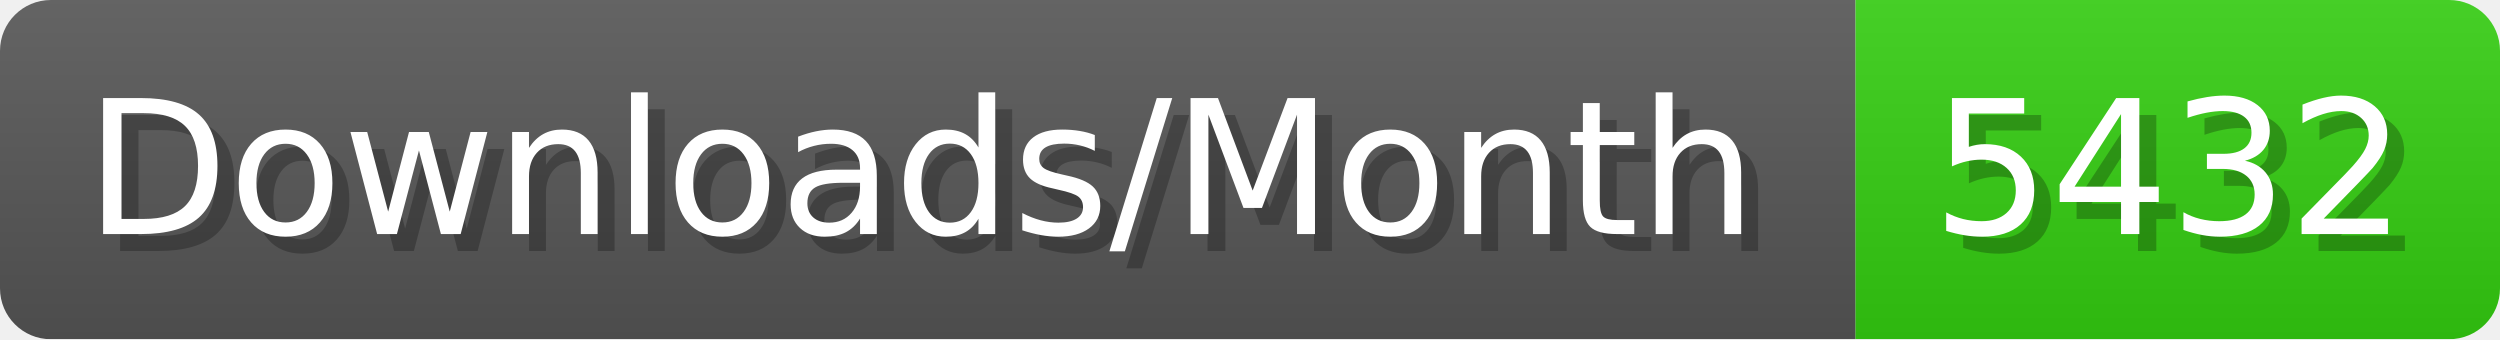
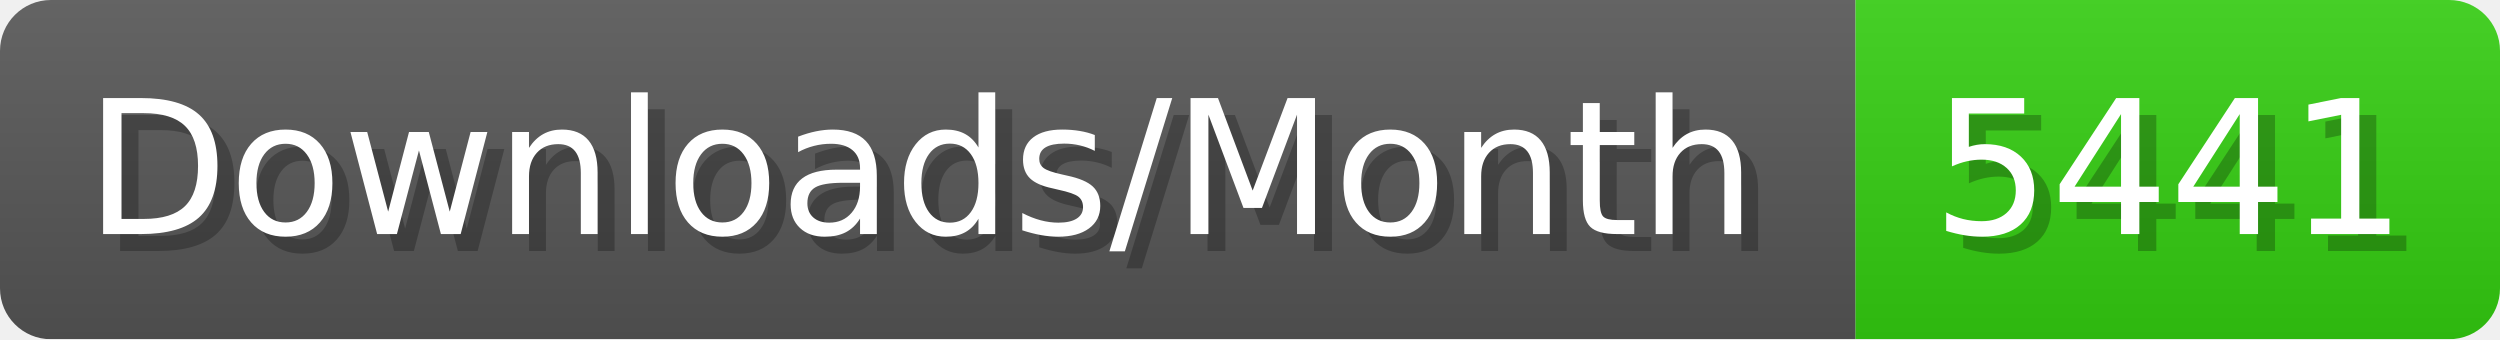
- <svg xmlns="http://www.w3.org/2000/svg" width="147.4" height="20" viewBox="0 0 1474 200" role="img" aria-label="Downloads/Month: 5432">
+ <svg xmlns="http://www.w3.org/2000/svg" width="147.4" height="20" viewBox="0 0 1474 200" role="img" aria-label="Downloads/Month: 5441">
  <linearGradient id="YlXUI" x2="0" y2="100%">
    <stop offset="0" stop-opacity=".1" stop-color="#EEE" />
    <stop offset="1" stop-opacity=".1" />
  </linearGradient>
  <mask id="JHhop">
    <rect width="1474" height="200" rx="30" fill="#FFF" />
  </mask>
  <g mask="url(#JHhop)">
    <rect width="1094" height="200" fill="#555" />
    <rect width="380" height="200" fill="#3C1" x="1094" />
    <rect width="1474" height="200" fill="url(#YlXUI)" />
  </g>
  <g aria-hidden="true" fill="#fff" text-anchor="start" font-family="Verdana,DejaVu Sans,sans-serif" font-size="110">
    <text x="60" y="148" textLength="994" fill="#000" opacity="0.25">Downloads/Month</text>
    <text x="50" y="138" textLength="994">Downloads/Month</text>
-     <text x="1149" y="148" textLength="280" fill="#000" opacity="0.25">5432</text>
-     <text x="1139" y="138" textLength="280">5432</text>
+     <text x="1149" y="148" textLength="280" fill="#000" opacity="0.25">5441</text>
+     <text x="1139" y="138" textLength="280">5441</text>
  </g>
</svg>
